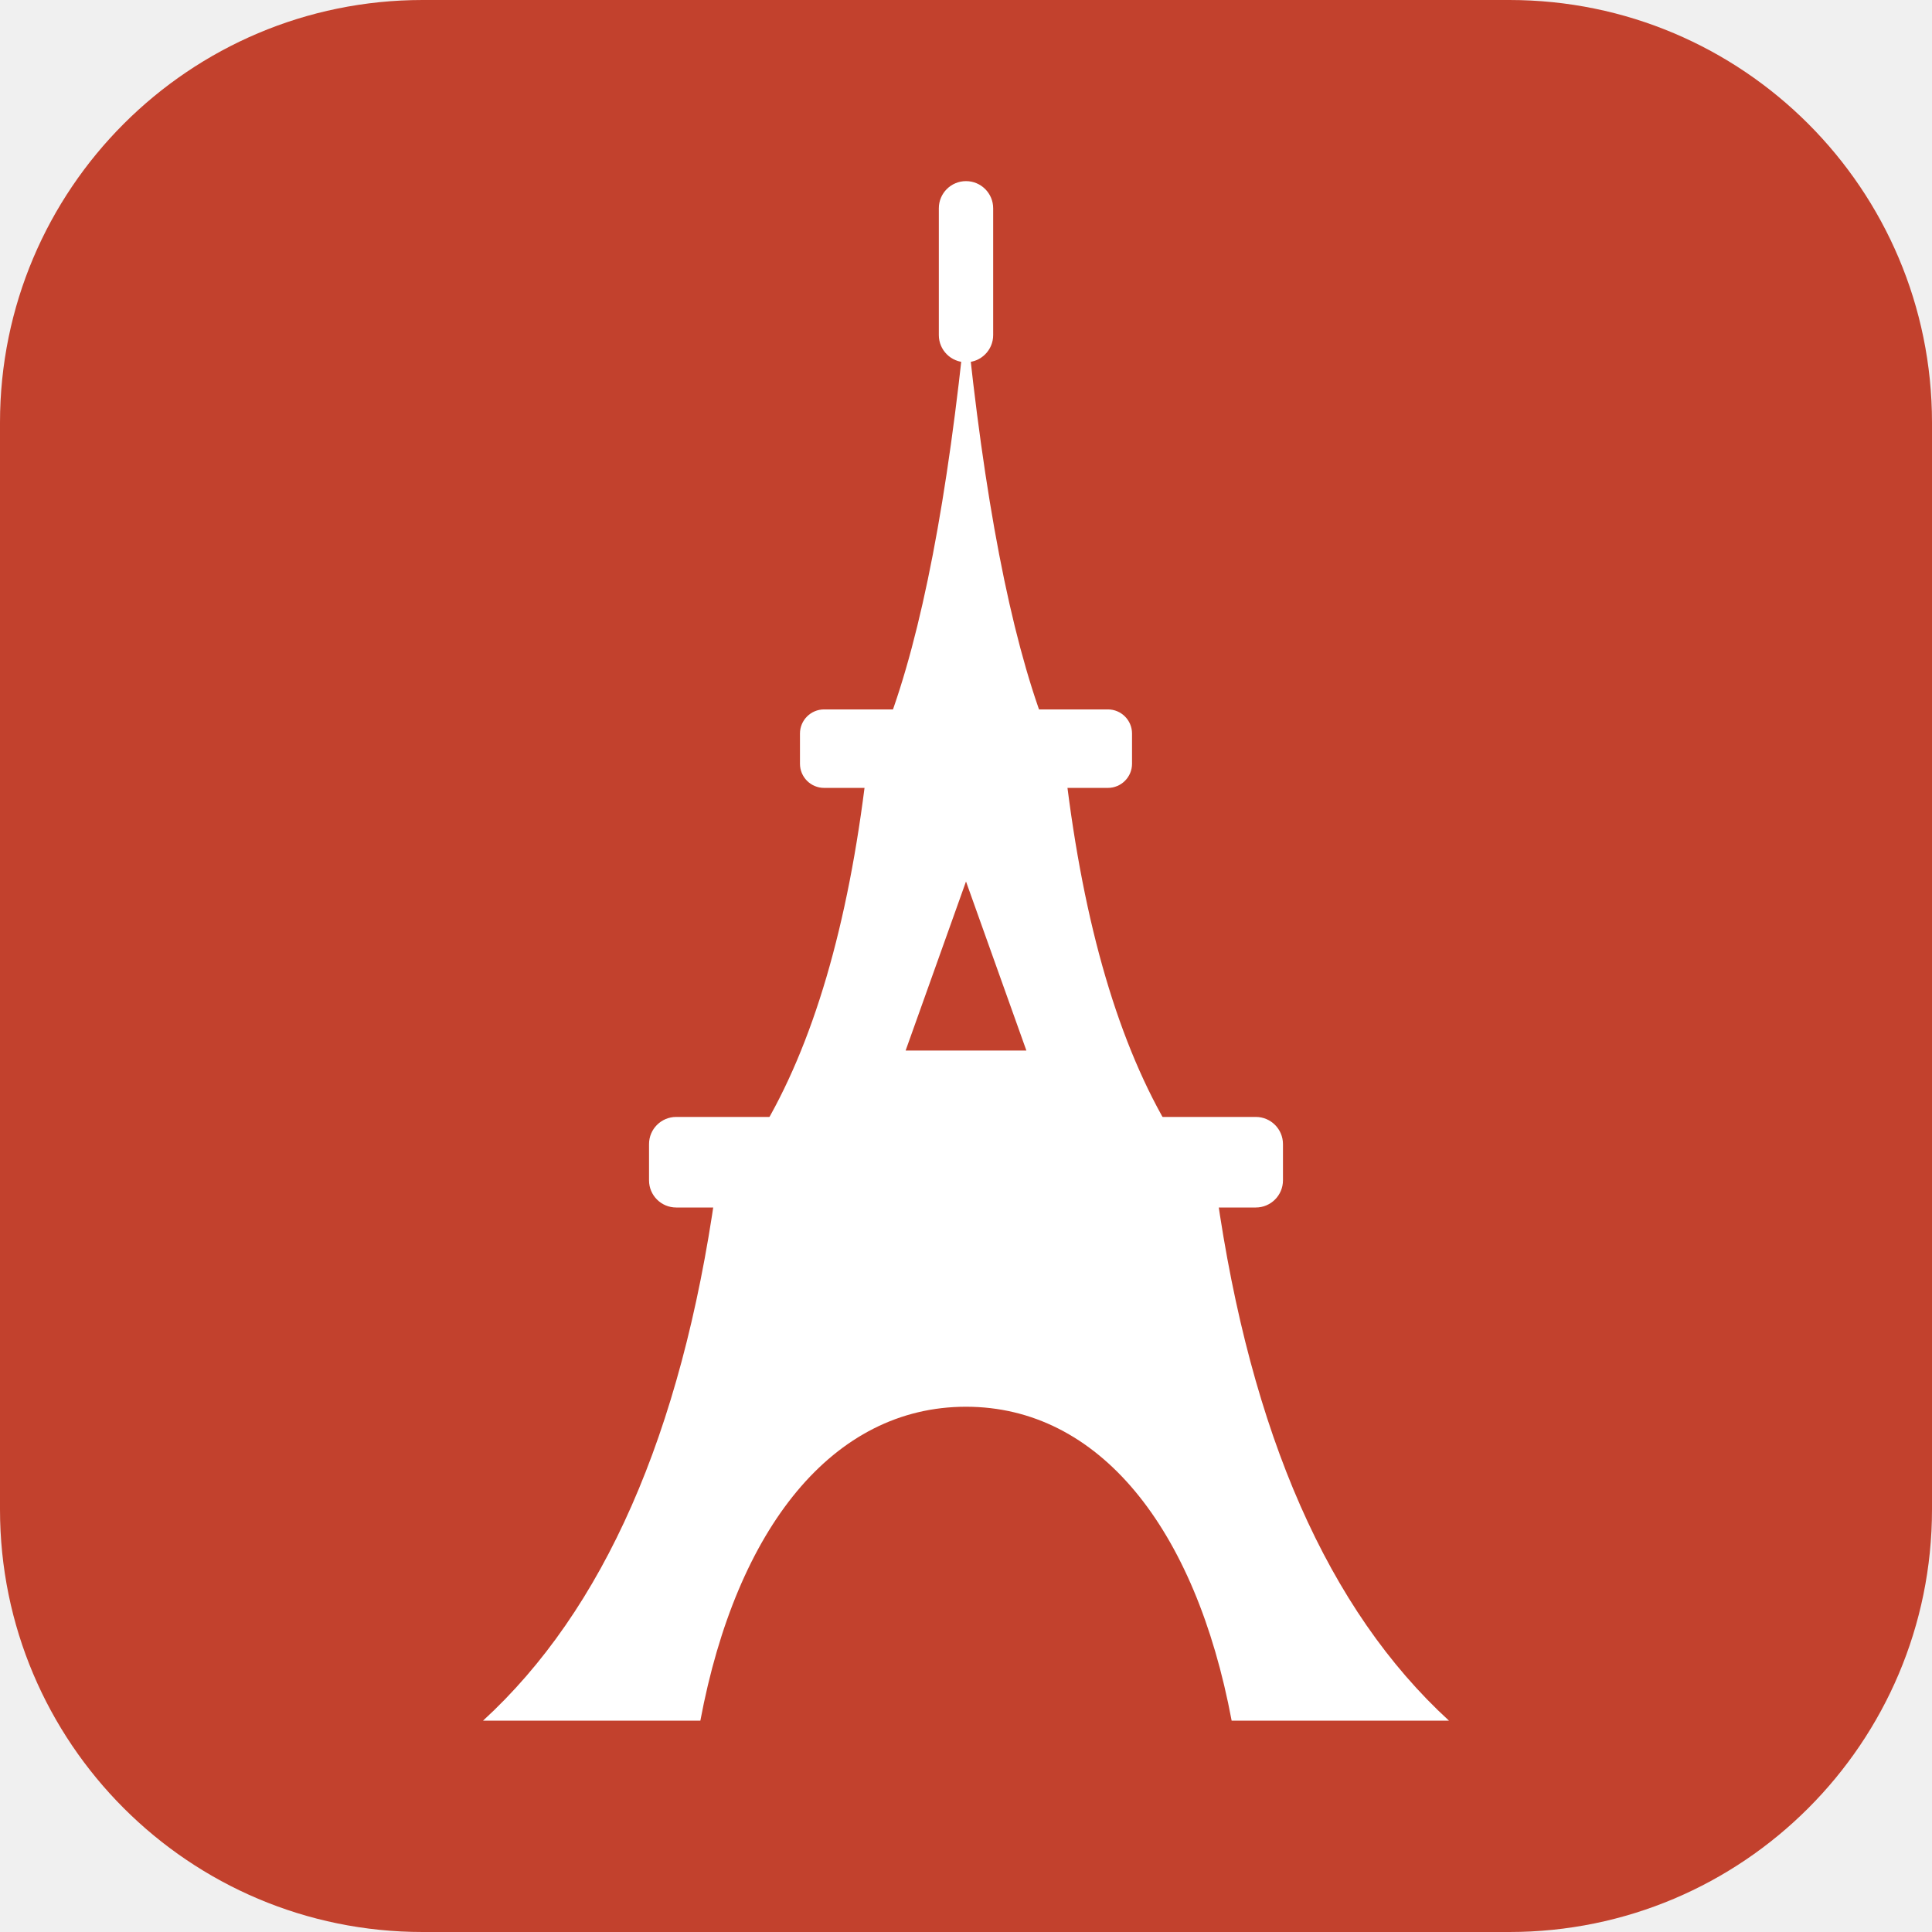
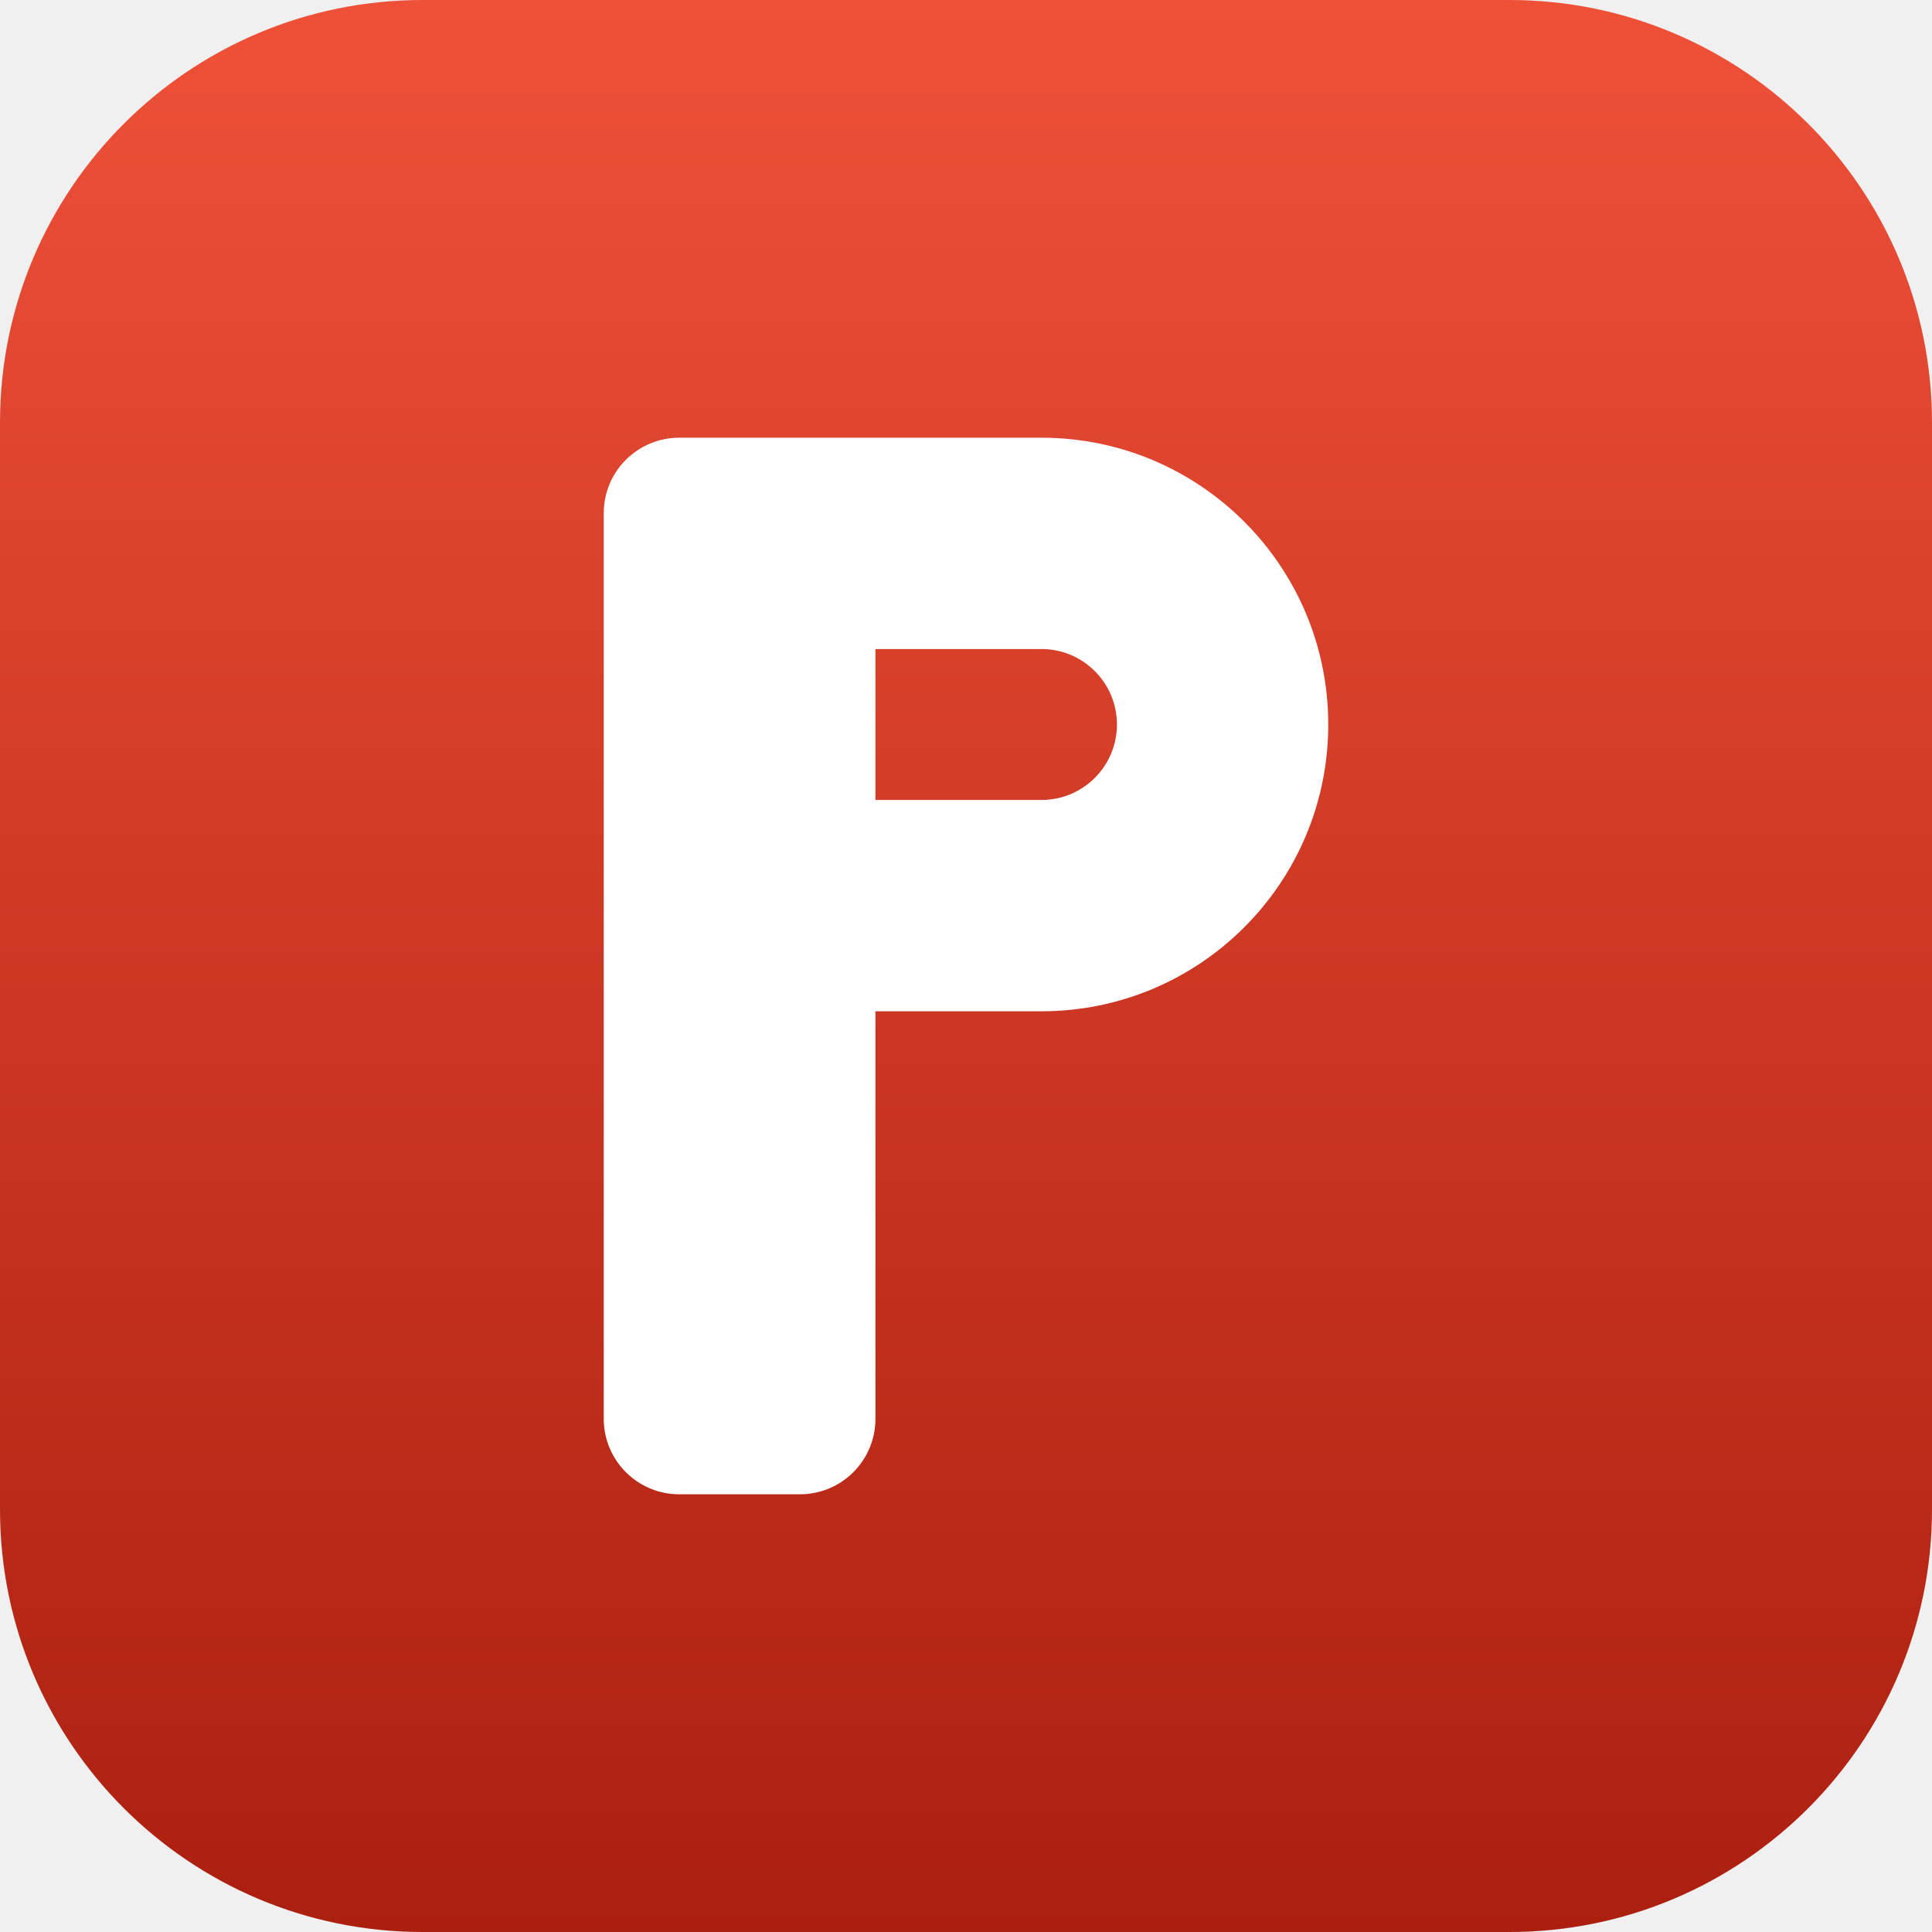
- <svg xmlns="http://www.w3.org/2000/svg" viewBox="0 0 64 64">
-   <rect width="64" height="64" rx="14" fill="#c2412d" />
-   <g fill="#fff">
-     <rect x="31.1" y="6" width="1.8" height="6" rx="0.9" />
-     <path d="M32 10.5Q32.9 19.5 34.6 24h-5.2Q31.1 19.5 32 10.5z" />
-     <rect x="26.5" y="23.5" width="11" height="2.6" rx="0.8" />
-     <path d="M28.7 25.6h6.6Q36.2 33.2 38.8 37.5H25.2Q27.8 33.2 28.7 25.6zM32 29.2l-2 5.6h4z" fill-rule="evenodd" />
-     <rect x="21.5" y="37" width="21" height="3" rx="0.9" />
-     <path d="M23.7 39.5h16.6Q42 51.5 48 57h-7.2C39.6 50.6 36.4 46.6 32 46.6S24.4 50.6 23.2 57H16Q22 51.5 23.7 39.5z" />
-   </g>
+ <svg xmlns="http://www.w3.org/2000/svg" viewBox="0 0 64 64" role="img" aria-label="PDF Maker">
+   <defs>
+     <linearGradient id="tile" x1="0" y1="0" x2="0" y2="1">
+       <stop offset="0" stop-color="#ef5138" />
+       <stop offset="1" stop-color="#ab1f0f" />
+     </linearGradient>
+   </defs>
+   <rect width="64" height="64" rx="14" fill="url(#tile)" />
+   <path fill="#fff" fill-rule="evenodd" d="M22.5 14.5h12a9.5 9.5 0 0 1 0 19H29v13.5a2.5 2.5 0 0 1-2.5 2.5h-4a2.5 2.5 0 0 1-2.5-2.5v-30a2.5 2.5 0 0 1 2.5-2.5zM29 21.5v5h5.5a2.5 2.5 0 0 0 0-5z" />
</svg>
